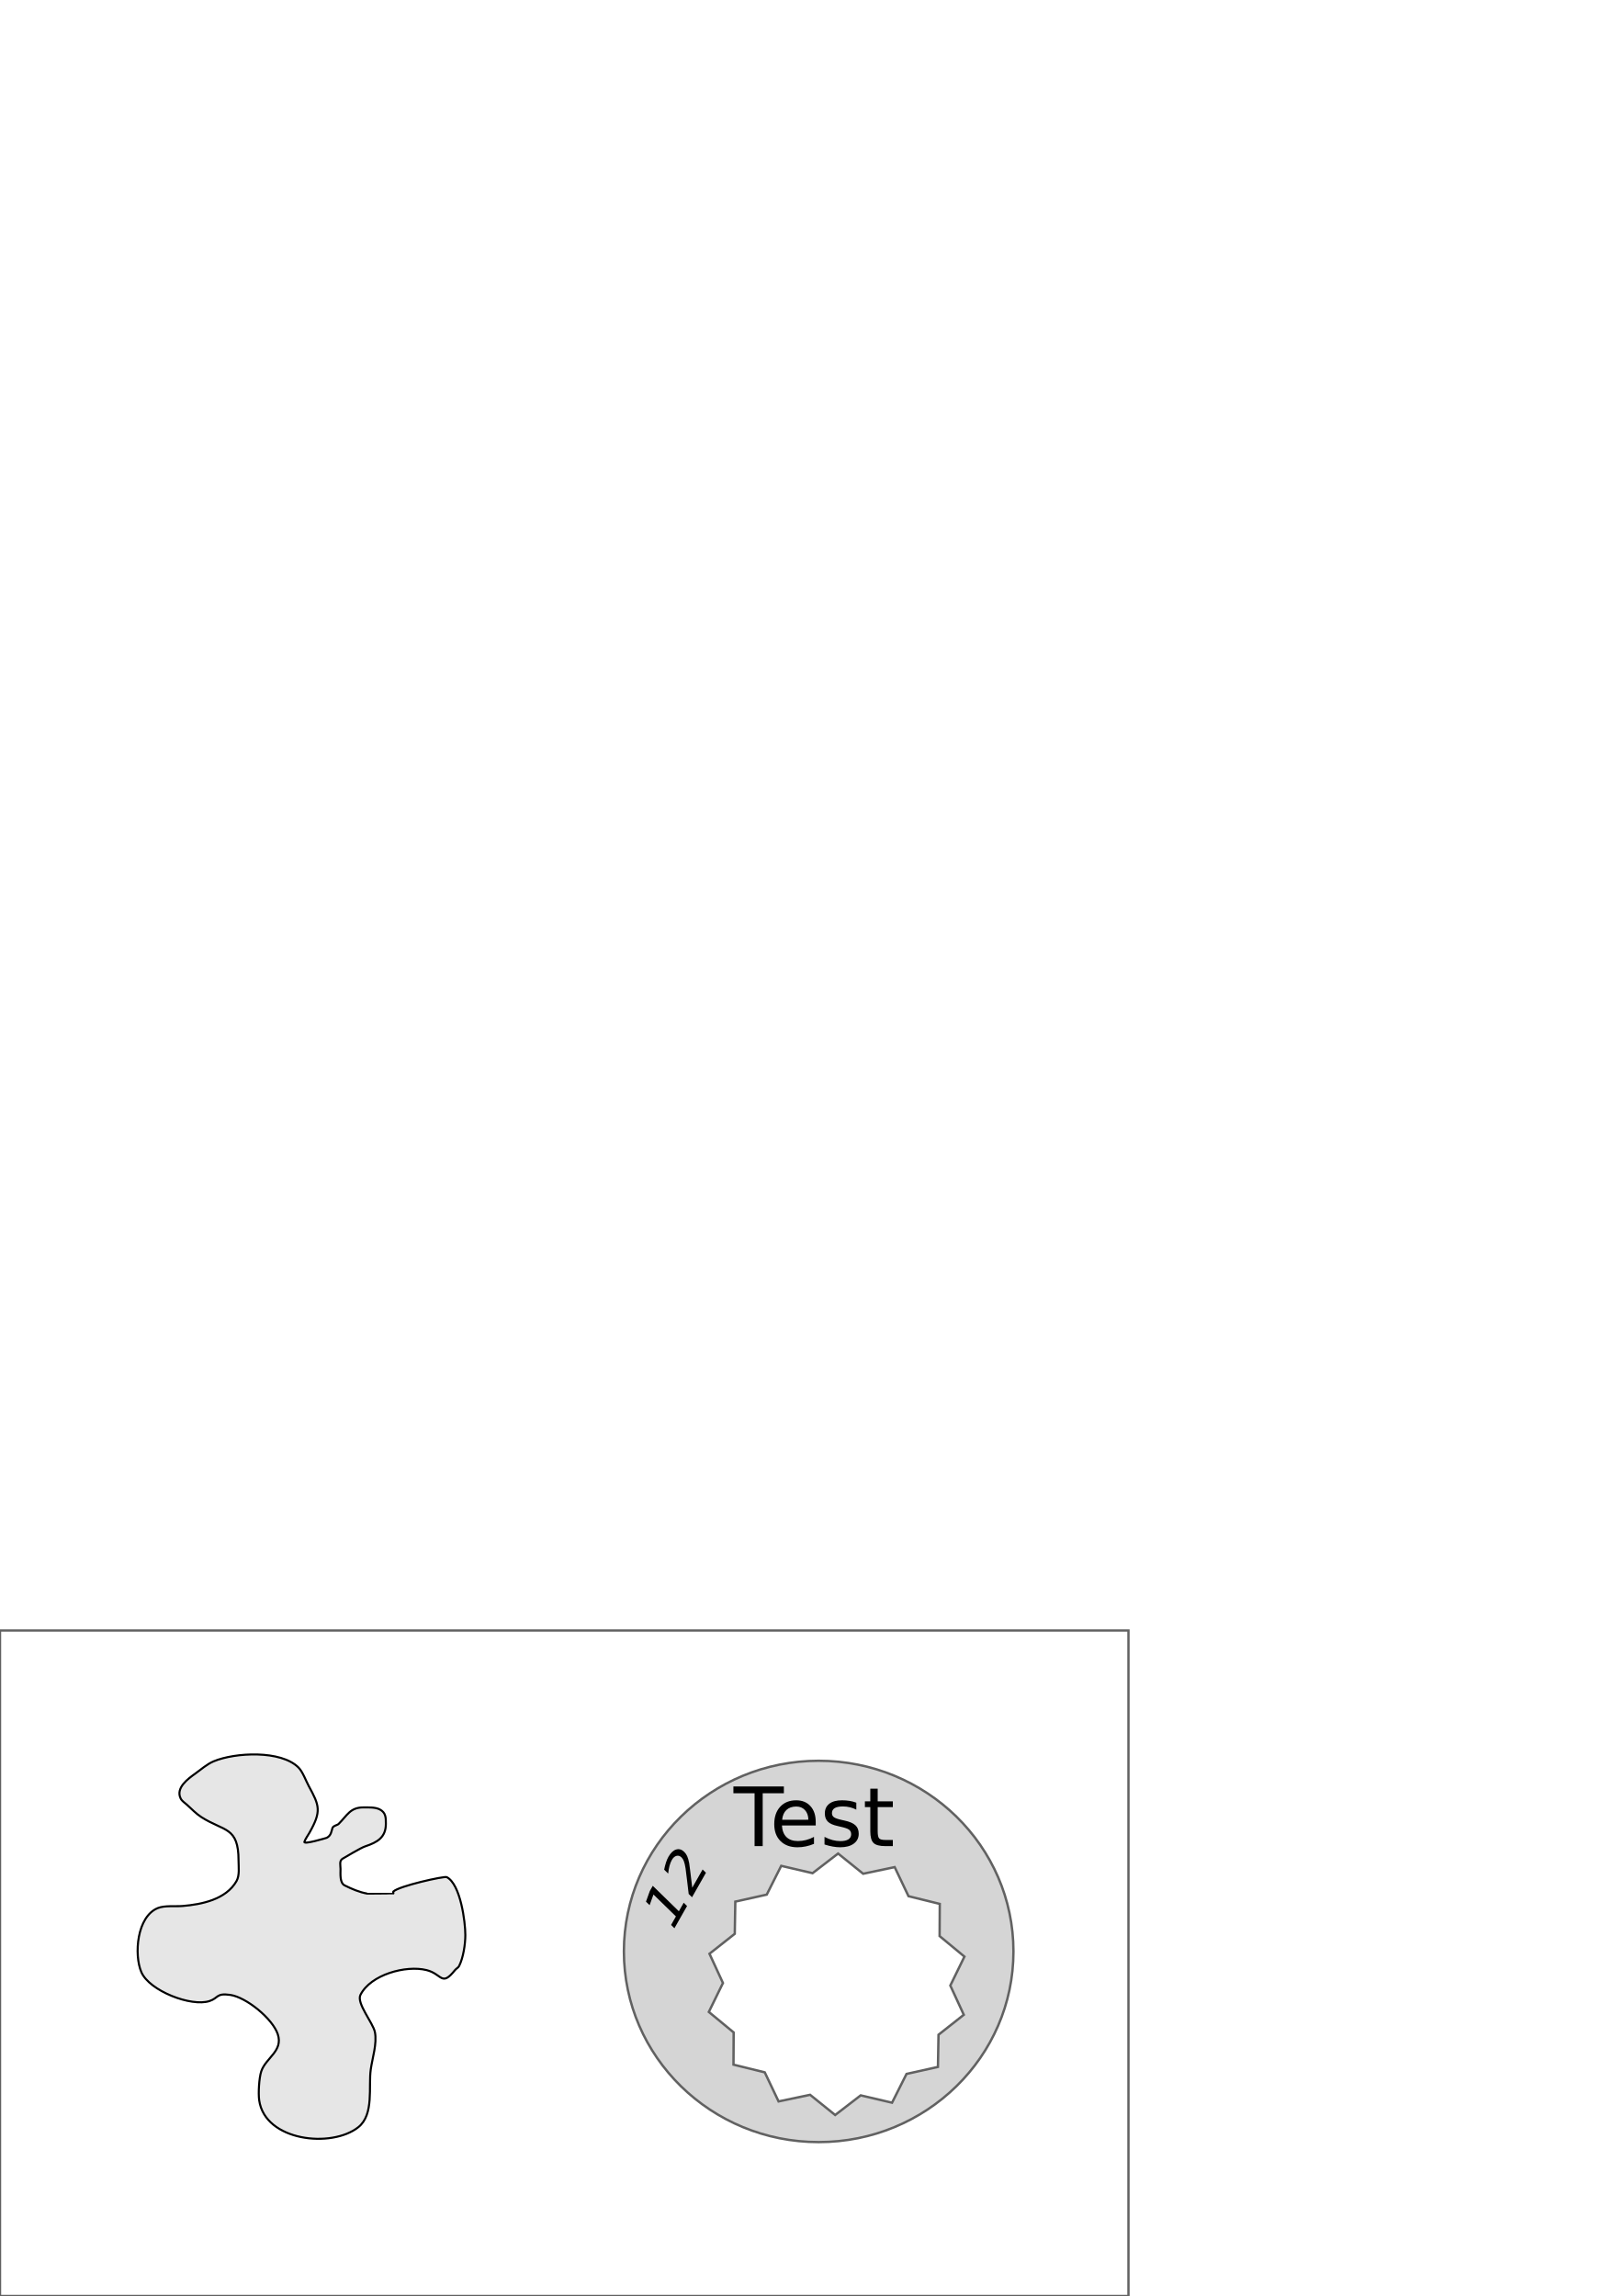
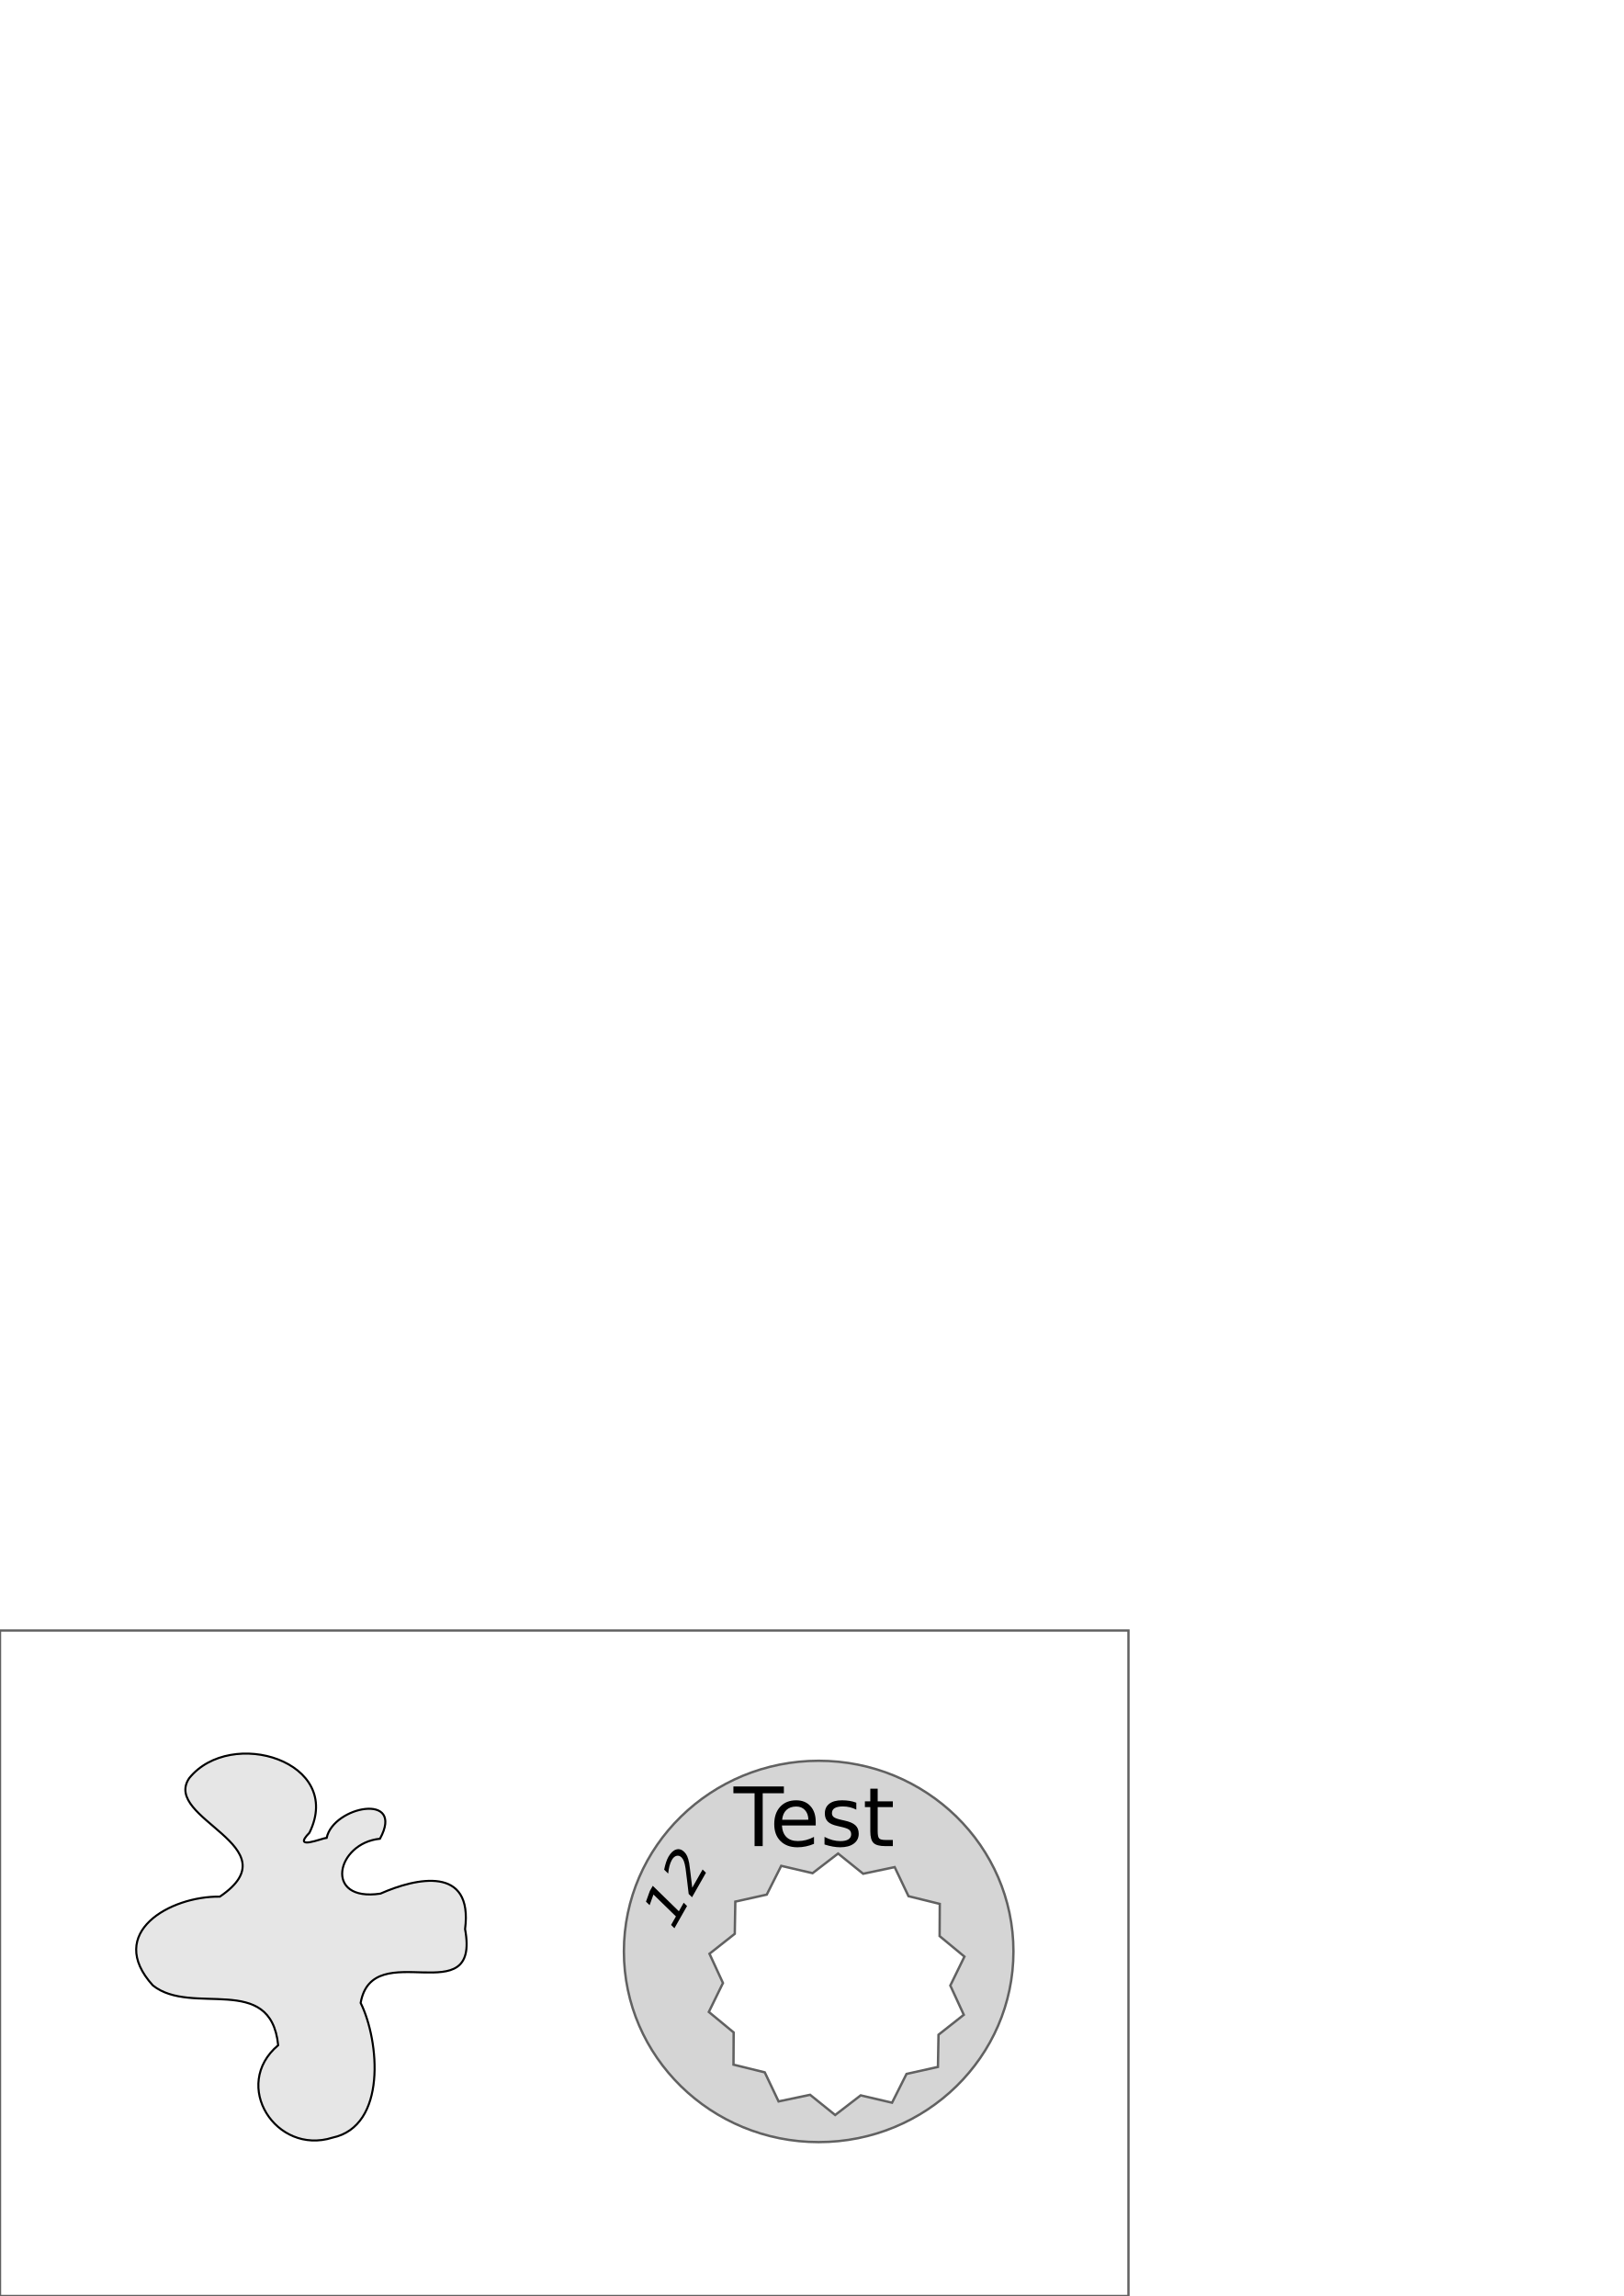
<svg xmlns="http://www.w3.org/2000/svg" width="210mm" height="297mm" viewBox="0 0 210 297" version="1.1" id="svg8">
-   <defs id="defs2" />
+   <defs id="defs2">
+     </defs>
  <g id="layer1" style="display:inline">
    <rect style="opacity:0.619;fill:none;fill-opacity:1;stroke:#000000;stroke-width:0.3;stroke-miterlimit:4;stroke-dasharray:none;stroke-dashoffset:0;stroke-opacity:1" id="rect10" width="145.949" height="86.081" x="0" y="210.919" />
    <text xml:space="preserve" style="font-style:normal;font-weight:normal;font-size:10.583px;line-height:1.25;font-family:sans-serif;letter-spacing:0px;word-spacing:0px;fill:#000000;fill-opacity:1;stroke:none;stroke-width:0.265" x="85.979" y="247.392" id="text897">
      <tspan id="tspan895" x="85.979" y="247.392" style="stroke-width:0.265" />
    </text>
  </g>
-   <g id="layer2">
+   <g id="layer2" style="display:inline">
    <path id="path854" style="opacity:0.619;fill:#000000;fill-opacity:0.268;stroke:#000000;stroke-width:0.308;stroke-miterlimit:4;stroke-dasharray:none;stroke-dashoffset:0;stroke-opacity:1" d="m 105.882,227.766 a 25.191,24.663 0 0 0 -25.191,24.663 25.191,24.663 0 0 0 25.191,24.663 25.191,24.663 0 0 0 25.191,-24.663 25.191,24.663 0 0 0 -25.191,-24.663 z m 2.511,11.999 3.243,2.614 4.076,-0.857 1.788,3.762 4.044,0.996 -0.021,4.165 3.211,2.653 -1.826,3.743 1.743,3.783 -3.27,2.58 -0.072,4.164 -4.065,0.906 -1.871,3.721 -4.056,-0.948 -3.301,2.54 -3.243,-2.613 -4.076,0.857 -1.787,-3.762 -4.044,-0.996 0.022,-4.165 -3.212,-2.653 1.827,-3.743 -1.743,-3.783 3.27,-2.58 0.071,-4.165 4.065,-0.906 1.871,-3.721 4.056,0.948 z" />
  </g>
-   <g id="layer3">
+   <g id="layer3" style="display:inline">
    <g aria-label="Test" id="text884" style="font-style:normal;font-weight:normal;font-size:10.583px;line-height:1.25;font-family:sans-serif;letter-spacing:0px;word-spacing:0px;fill:#000000;fill-opacity:1;stroke:none;stroke-width:0.265" transform="translate(-31.72058,136.7909)">
      <path d="m 126.575,94.298 h 6.527 v 0.878 h -2.739 v 6.837 h -1.049 v -6.837 h -2.739 z" style="stroke-width:0.265" id="path886" />
      <path d="m 137.221,98.882 v 0.465 h -4.372 q 0.062,0.982 0.589,1.499 0.532,0.512 1.478,0.512 0.548,0 1.059,-0.134 0.517,-0.134 1.023,-0.403 v 0.899 q -0.512,0.217 -1.049,0.331 -0.537,0.114 -1.09,0.114 -1.385,0 -2.196,-0.806 -0.806,-0.806 -0.806,-2.181 0,-1.421 0.765,-2.253 0.77,-0.837 2.072,-0.837 1.168,0 1.845,0.754 0.682,0.749 0.682,2.041 z m -0.951,-0.279 q -0.01,-0.78 -0.439,-1.245 -0.424,-0.465 -1.127,-0.465 -0.796,0 -1.276,0.45 -0.475,0.45 -0.548,1.266 z" style="stroke-width:0.265" id="path888" />
      <path d="m 142.471,96.397 v 0.899 q -0.403,-0.207 -0.837,-0.31 -0.434,-0.103 -0.899,-0.103 -0.708,0 -1.065,0.217 -0.351,0.217 -0.351,0.651 0,0.331 0.253,0.522 0.253,0.186 1.018,0.357 l 0.326,0.072 q 1.013,0.217 1.437,0.615 0.429,0.393 0.429,1.101 0,0.806 -0.641,1.276 -0.636,0.47 -1.752,0.47 -0.465,0 -0.972,-0.093 -0.501,-0.088 -1.059,-0.269 v -0.982 q 0.527,0.274 1.039,0.413 0.512,0.134 1.013,0.134 0.672,0 1.034,-0.227 0.362,-0.233 0.362,-0.651 0,-0.388 -0.264,-0.594 -0.258,-0.207 -1.142,-0.398 l -0.331,-0.078 q -0.884,-0.186 -1.276,-0.568 -0.393,-0.388 -0.393,-1.059 0,-0.816 0.579,-1.261 0.579,-0.444 1.643,-0.444 0.527,0 0.992,0.078 0.465,0.078 0.858,0.233 z" style="stroke-width:0.265" id="path890" />
      <path d="m 145.236,94.583 v 1.643 h 1.959 v 0.739 h -1.959 v 3.142 q 0,0.708 0.191,0.909 0.196,0.202 0.791,0.202 h 0.977 v 0.796 h -0.977 q -1.101,0 -1.519,-0.408 -0.419,-0.413 -0.419,-1.499 v -3.142 h -0.698 v -0.739 h 0.698 v -1.643 z" style="stroke-width:0.265" id="path892" />
    </g>
    <g aria-label="12" transform="matrix(0.5216791,-0.9182157,0.7006388,0.6836817,0,0)" id="text901" style="font-style:normal;font-weight:normal;font-size:7.455px;line-height:1.25;font-family:sans-serif;letter-spacing:0px;word-spacing:0px;fill:#000000;fill-opacity:1;stroke:none;stroke-width:0.186">
      <path d="m -115.122,209.595 h 1.201 v -4.146 l -1.307,0.262 v -0.67 l 1.3,-0.262 h 0.735 v 4.816 h 1.201 v 0.619 h -3.13 z" style="stroke-width:0.186" id="path903" />
      <path d="m -109.873,209.595 h 2.566 v 0.619 h -3.451 v -0.619 q 0.419,-0.433 1.139,-1.161 0.724,-0.732 0.91,-0.943 0.353,-0.397 0.491,-0.67 0.142,-0.277 0.142,-0.542 0,-0.433 -0.306,-0.706 -0.302,-0.273 -0.79,-0.273 -0.346,0 -0.732,0.12 -0.382,0.12 -0.819,0.364 v -0.743 q 0.444,-0.178 0.83,-0.269 0.386,-0.091 0.706,-0.091 0.845,0 1.347,0.422 0.502,0.422 0.502,1.128 0,0.335 -0.127,0.637 -0.124,0.298 -0.455,0.706 -0.091,0.106 -0.579,0.612 -0.488,0.502 -1.376,1.409 z" style="stroke-width:0.186" id="path905" />
    </g>
  </g>
-   <g id="layer4">
-     <path style="fill:#e6e6e6;stroke:#000000;stroke-width:0.265px;stroke-linecap:butt;stroke-linejoin:miter;stroke-opacity:1" d="m 40.027,237.067 c 1.571,-2.781 1.291,-3.496 -0.09,-6.027 -0.368,-0.674 -0.778,-1.847 -1.336,-2.405 -2.263,-2.263 -8.192,-1.954 -10.958,-0.802 -0.868,0.361 -1.65,1.064 -2.405,1.604 -0.886,0.633 -2.558,1.832 -1.871,3.207 0.169,0.338 0.521,0.549 0.802,0.802 0.611,0.549 1.18,1.159 1.871,1.604 2.932,1.885 4.811,1.2 4.811,5.613 0,0.825 0.164,1.919 -0.267,2.673 -1.358,2.377 -4.501,3.01 -6.959,3.215 -0.955,0.08 -2.306,-0.093 -3.207,0.267 -2.714,1.086 -3.109,6.019 -2.138,8.285 1.041,2.429 6.471,4.525 8.82,3.742 1.183,-0.394 0.849,-1.055 2.666,-0.795 2.082,0.297 5.487,3.068 6.16,5.086 0.727,2.181 -1.554,3.053 -2.138,4.804 -0.281,0.843 -0.398,2.826 -0.267,3.742 0.756,5.294 9.381,6.232 12.829,3.475 2.055,-1.644 1.284,-5.249 1.604,-7.484 0.208,-1.459 0.83,-3.335 0.535,-4.811 -0.239,-1.197 -2.411,-3.731 -1.871,-4.811 1.314,-2.627 5.881,-3.875 8.553,-3.207 2.028,0.507 1.913,2.204 3.676,0 0.157,-0.197 0.422,-0.309 0.535,-0.535 0.541,-1.083 0.802,-2.817 0.802,-4.009 0,-1.669 -0.613,-6.557 -2.405,-7.484 -0.302,-0.156 -6.189,1.15 -6.911,1.868 -0.062,0.062 0.062,0.202 0,0.264 -2.65e-4,2.7e-4 -3.302,0.01 -3.361,0 -0.997,-0.166 -2.046,-0.616 -2.934,-1.063 -0.65,-0.327 -0.531,-1.494 -0.531,-2.128 0,-0.442 -0.19,-1.062 0.267,-1.323 0.406,-0.232 2.326,-1.399 2.94,-1.604 1.524,-0.508 2.657,-1.13 2.657,-2.908 0,-0.783 0.011,-1.453 -0.798,-1.868 -0.583,-0.298 -1.463,-0.255 -2.113,-0.255 -1.706,0 -2.083,1.02 -3.197,2.135 -0.164,0.164 -0.699,0.228 -0.802,0.535 -0.134,0.403 -0.16,0.975 -0.742,1.264 -0.005,0.003 -3.018,0.917 -2.886,0.522 0.144,-0.429 0.442,-0.791 0.662,-1.187 z" id="path1047" />
+   <g id="layer4" style="display:inline">
+     <path style="fill:#e6e6e6;stroke:#000000;stroke-width:0.265px;stroke-linecap:butt;stroke-linejoin:miter;stroke-opacity:1" d="m 40.027,237.067 c 4.51,-9.2 -10.157,-13.717 -15.552,-7.056 -3.579,5.271 13.535,8.825 3.957,15.331 -6.396,-0.097 -14.845,4.662 -8.667,11.479 5.045,4.049 15.246,-1.73 16.213,7.737 -6.125,5.18 -0.269,14.265 7.016,11.961 7.062,-1.49 6.077,-12.53 3.651,-17.431 1.546,-8.779 15.539,1.44 13.505,-9.552 1.057,-8.24 -6.311,-6.641 -10.945,-4.586 -7.417,1.117 -5.715,-6.546 -0.06,-7.099 3.271,-6.026 -6.019,-4.215 -6.895,-0.119 -0.564,0.032 -4.541,1.711 -2.223,-0.665 z" id="path1047" />
  </g>
</svg>
